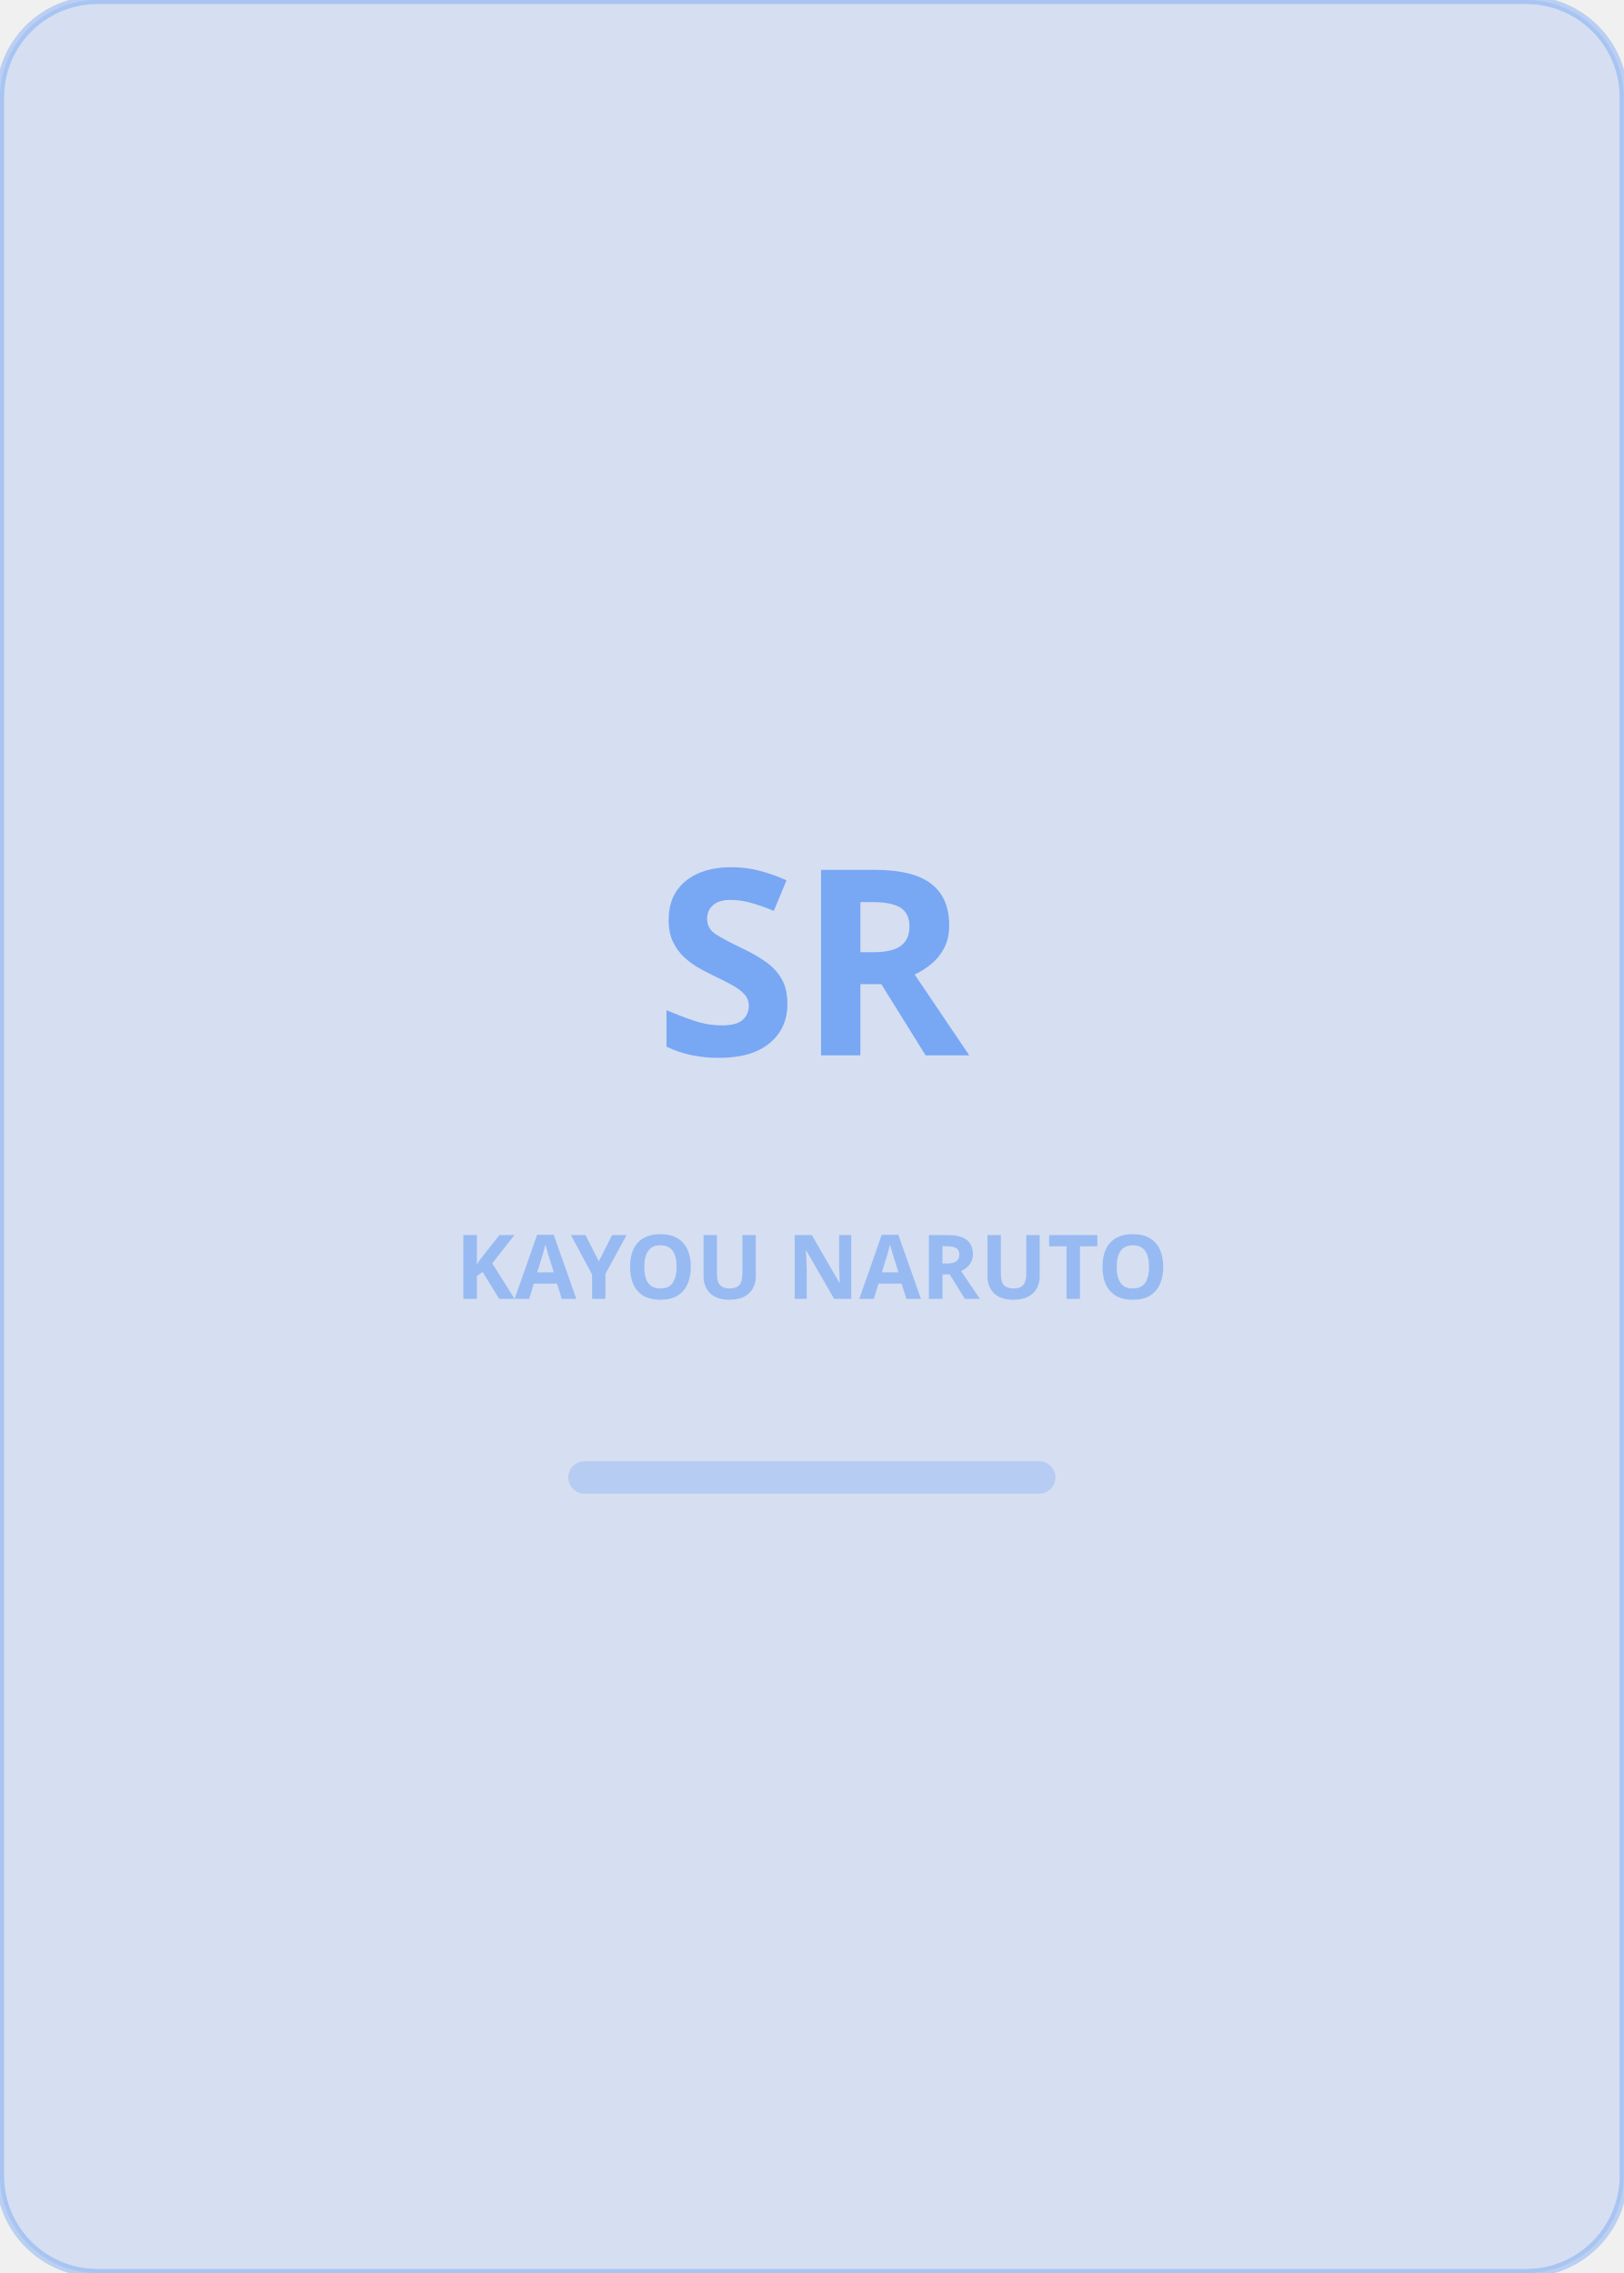
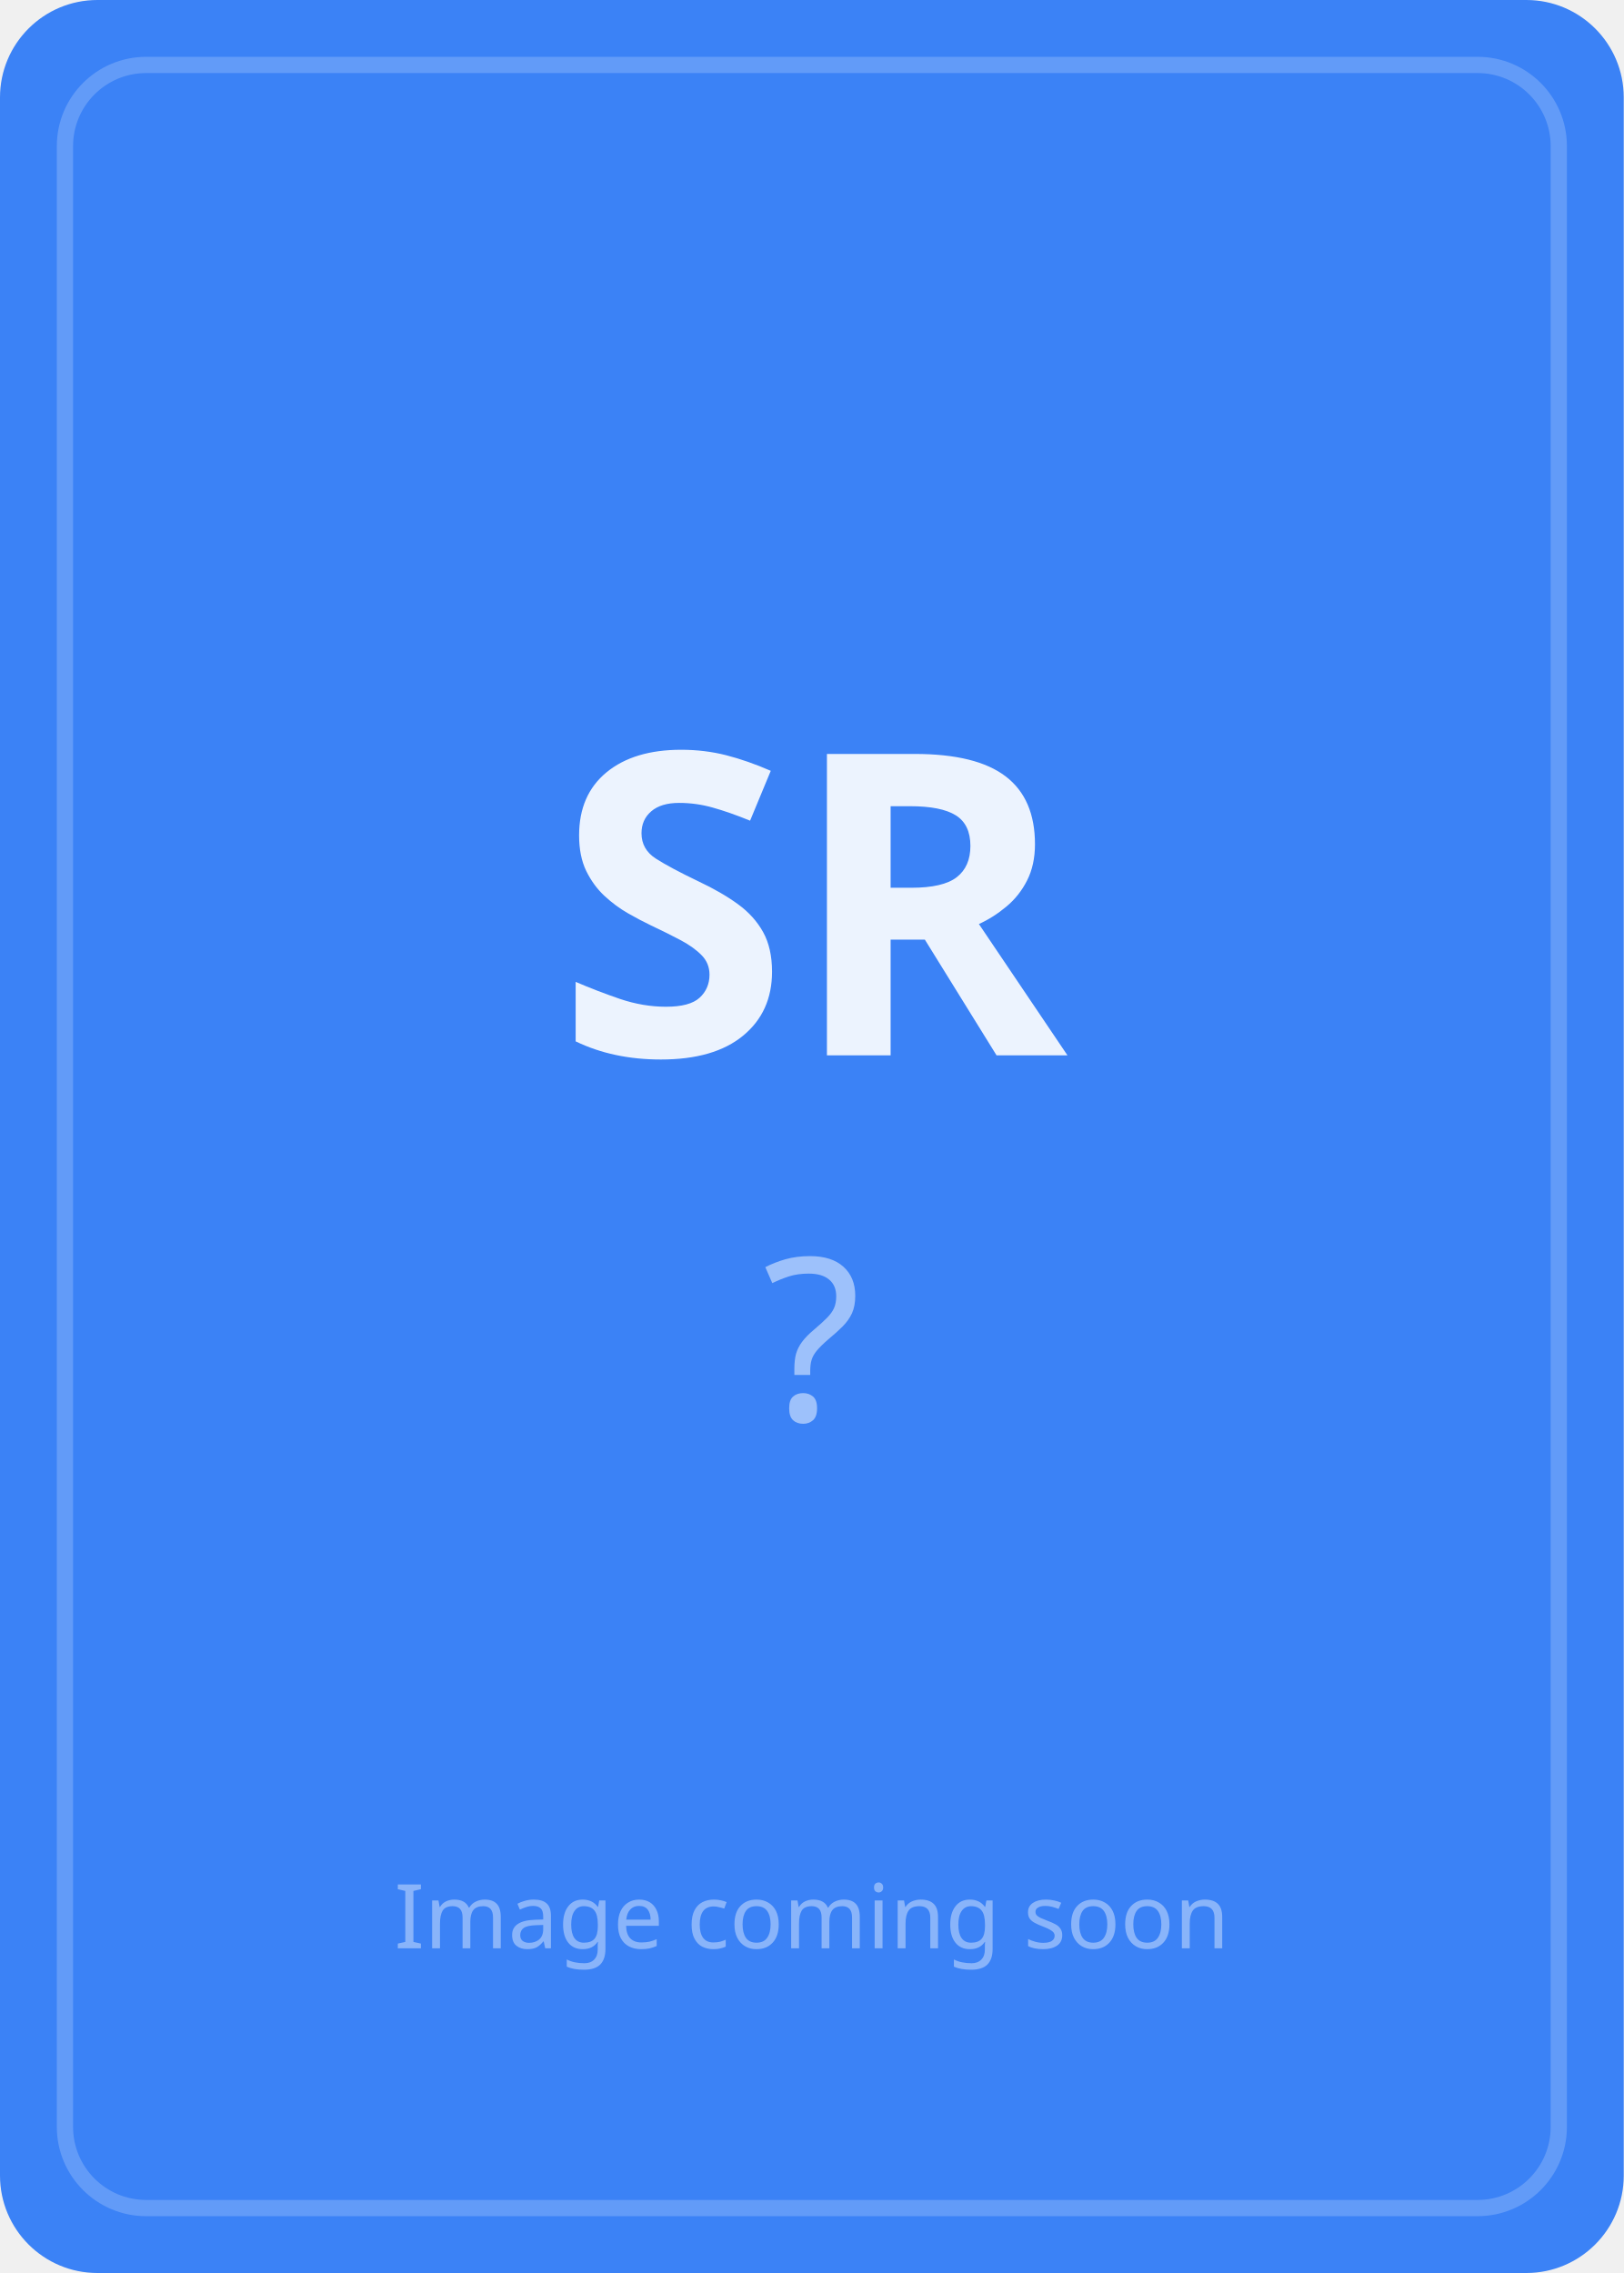
<svg xmlns="http://www.w3.org/2000/svg" width="200" height="280" viewBox="0 0 200 280">
-   <rect width="200" height="280" rx="12" fill="#3b82f6" opacity="0.15" />
-   <rect width="200" height="280" rx="12" fill="none" stroke="#3b82f6" stroke-width="1" opacity="0.3" />
-   <text x="100" y="130" text-anchor="middle" font-family="system-ui, sans-serif" font-weight="900" font-size="32" fill="#3b82f6" opacity="0.6">SR</text>
-   <text x="100" y="160" text-anchor="middle" font-family="system-ui, sans-serif" font-weight="600" font-size="11" fill="#3b82f6" opacity="0.4">KAYOU NARUTO</text>
-   <rect x="70" y="180" width="60" height="4" rx="2" fill="#3b82f6" opacity="0.2" />
+   <rect width="200" height="280" rx="12" fill="#3b82f6" />
+   <rect x="8" y="8" width="184" height="264" rx="10" fill="none" stroke="white" stroke-opacity="0.2" stroke-width="2" />
+   <text x="100" y="130" text-anchor="middle" font-family="Bangers, sans-serif" font-weight="bold" font-size="52" fill="white" opacity="0.9">SR</text>
+   <text x="100" y="175" text-anchor="middle" font-family="sans-serif" font-size="28" fill="white" opacity="0.5">?</text>
+   <text x="100" y="240" text-anchor="middle" font-family="sans-serif" font-size="11" fill="white" opacity="0.4">Image coming soon</text>
</svg>
